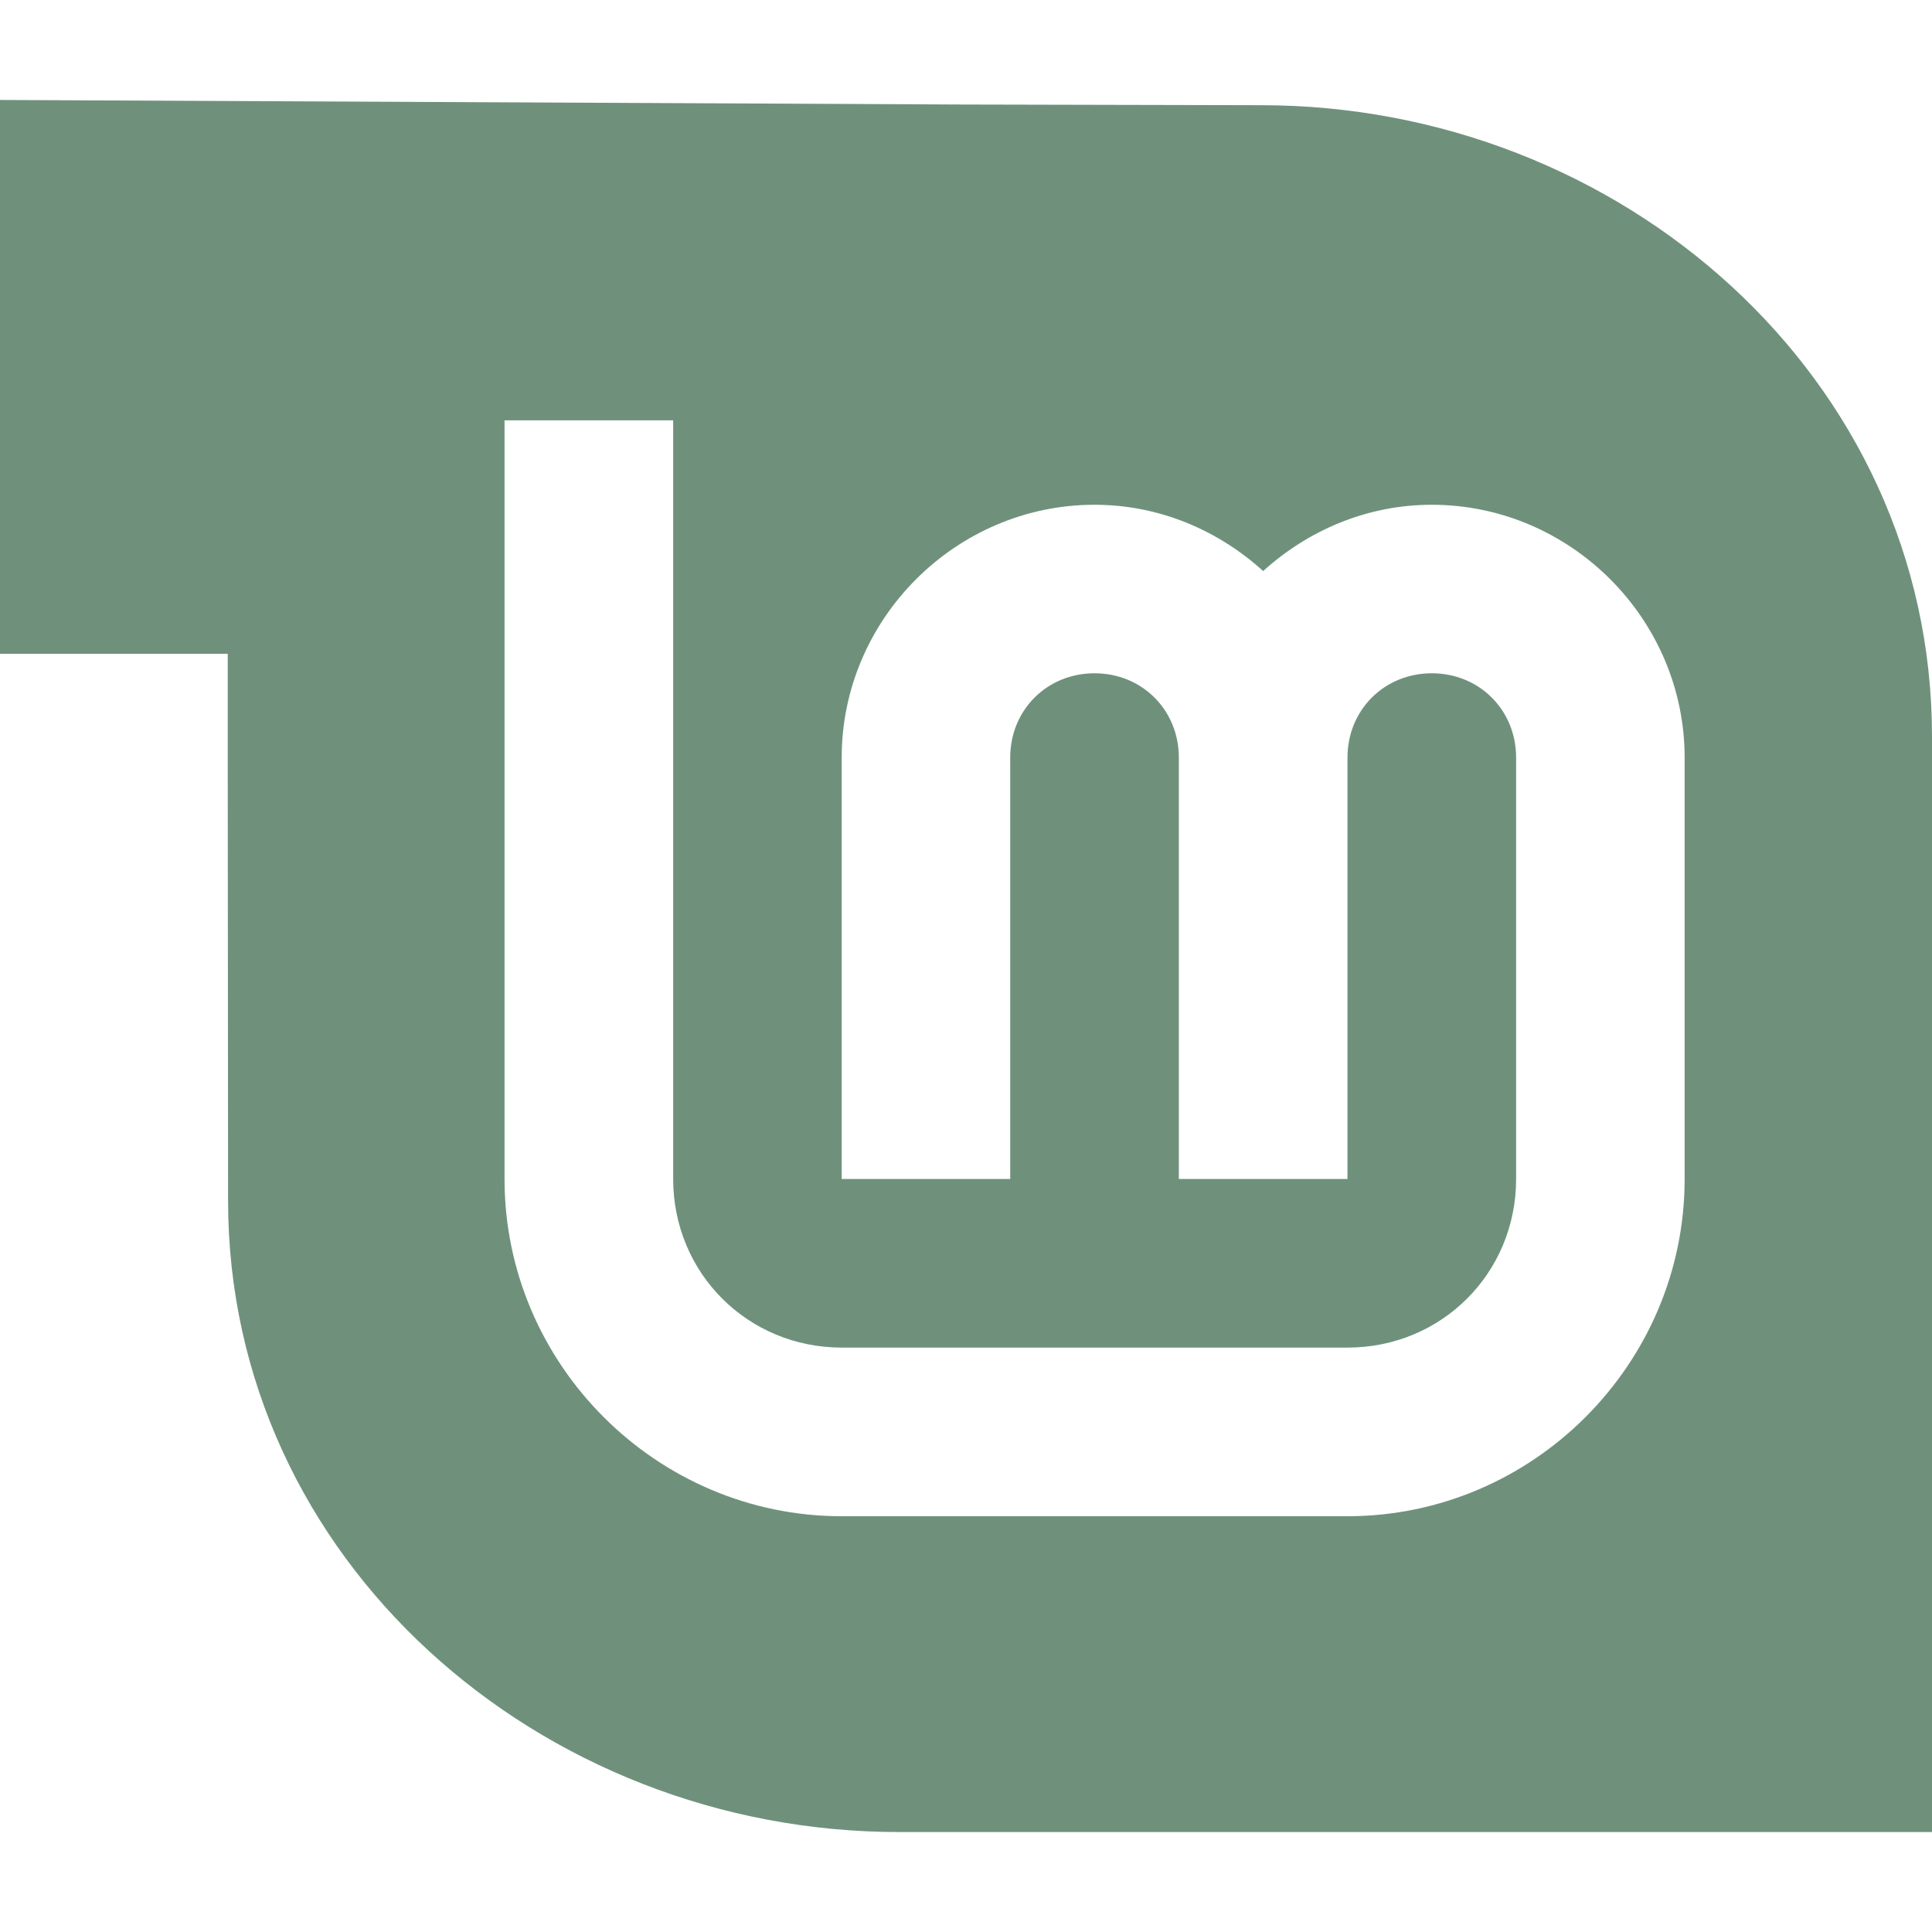
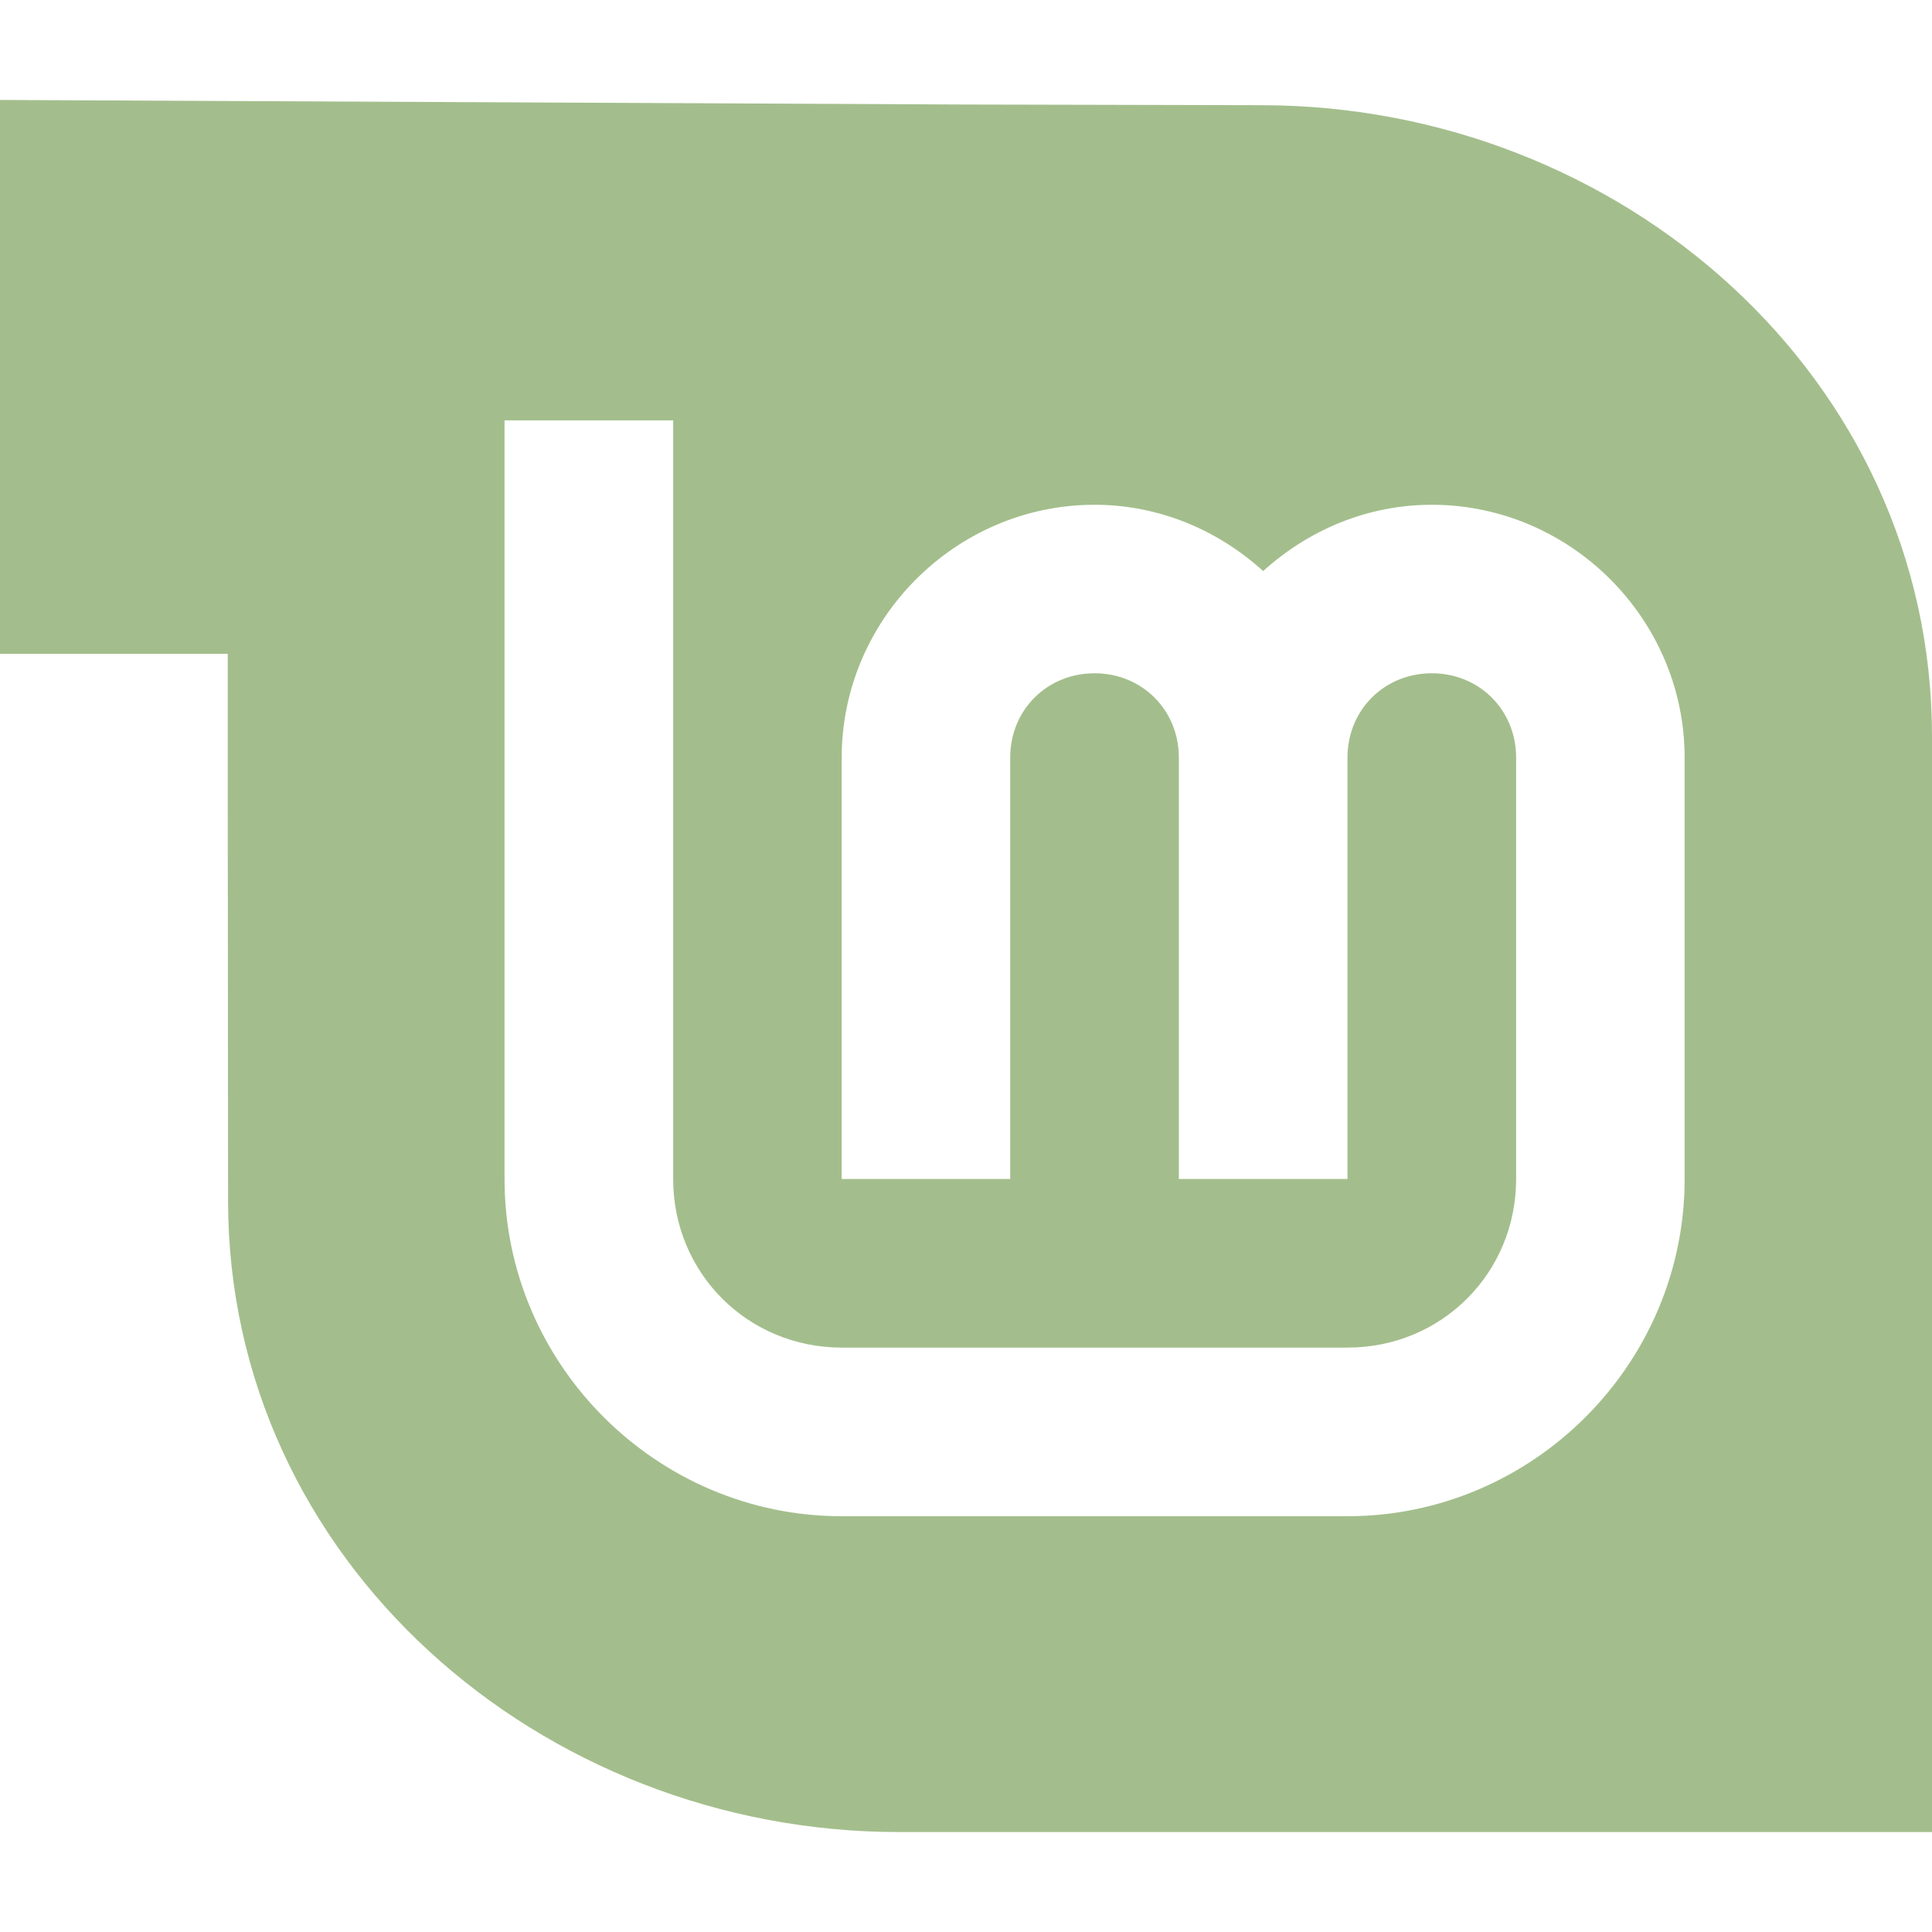
<svg xmlns="http://www.w3.org/2000/svg" id="svg20" width="64" height="64" version="1.1" viewBox="0 0 16.933 16.933">
  <defs id="defs10">
    <linearGradient id="linearGradient829" x1="12.966" x2="13.104" y1="272.92" y2="295.695" gradientTransform="matrix(.6666536 0 0 .6666536 -9.9999999e-8 -181.0631)" gradientUnits="userSpaceOnUse">
      <stop id="stop823" style="stop-color:#8fbcbb" offset="0" />
      <stop id="stop825" style="stop-color:#97b67c" offset="1" />
    </linearGradient>
  </defs>
  <g id="g18" stroke-linecap="round" stroke-linejoin="round">
    <rect id="rect14" x="0.926" y="0.926" width="15.081" height="15.081" rx="3" ry="3" fill="url(#linearGradient1340)" stroke-width="1.227" style="fill:none" />
    <rect id="rect16" x="0.012" y="0.006" width="16.924" height="16.927" fill="none" opacity="0.15" stroke-width="1.052" />
-     <path id="rect1013" d="M -9.9999999e-8,0.876 V 5.73 H 1.996 v 0.974 l 0.003,3.82 c 0,3.146 2.733,5.533 5.881,5.533 H 16.933 V 6.455 c 0,-3.149 -2.73,-5.533 -5.881,-5.533 l -2.633,-0.006 z M 4.422,3.684 h 1.478 v 6.649 c 0,0.825 0.653,1.478 1.478,1.478 h 4.432 c 0.825,0 1.478,-0.653 1.478,-1.478 V 6.64 c 0,-0.417 -0.322,-0.739 -0.739,-0.739 -0.417,0 -0.739,0.322 -0.739,0.739 V 10.333 H 10.332 V 6.64 c 0,-0.417 -0.322,-0.739 -0.739,-0.739 -0.417,0 -0.739,0.322 -0.739,0.739 V 10.333 H 7.377 V 6.64 c 0,-1.215 1.001,-2.216 2.216,-2.216 0.568,0 1.084,0.224 1.478,0.581 0.394,-0.357 0.91,-0.581 1.478,-0.581 1.215,0 2.216,1.001 2.216,2.216 v 3.694 c 0,1.623 -1.332,2.955 -2.955,2.955 H 7.377 c -1.623,0 -2.955,-1.332 -2.955,-2.955 z" style="fill:#6f917c;fill-opacity:1" />
+     <path id="rect1013" d="M -9.9999999e-8,0.876 V 5.73 H 1.996 v 0.974 l 0.003,3.82 c 0,3.146 2.733,5.533 5.881,5.533 H 16.933 V 6.455 c 0,-3.149 -2.73,-5.533 -5.881,-5.533 l -2.633,-0.006 z M 4.422,3.684 h 1.478 v 6.649 c 0,0.825 0.653,1.478 1.478,1.478 h 4.432 c 0.825,0 1.478,-0.653 1.478,-1.478 V 6.64 c 0,-0.417 -0.322,-0.739 -0.739,-0.739 -0.417,0 -0.739,0.322 -0.739,0.739 V 10.333 H 10.332 V 6.64 c 0,-0.417 -0.322,-0.739 -0.739,-0.739 -0.417,0 -0.739,0.322 -0.739,0.739 V 10.333 H 7.377 V 6.64 c 0,-1.215 1.001,-2.216 2.216,-2.216 0.568,0 1.084,0.224 1.478,0.581 0.394,-0.357 0.91,-0.581 1.478,-0.581 1.215,0 2.216,1.001 2.216,2.216 v 3.694 c 0,1.623 -1.332,2.955 -2.955,2.955 H 7.377 c -1.623,0 -2.955,-1.332 -2.955,-2.955 z" style="fill:#a3be8c;fill-opacity:1" />
  </g>
</svg>
